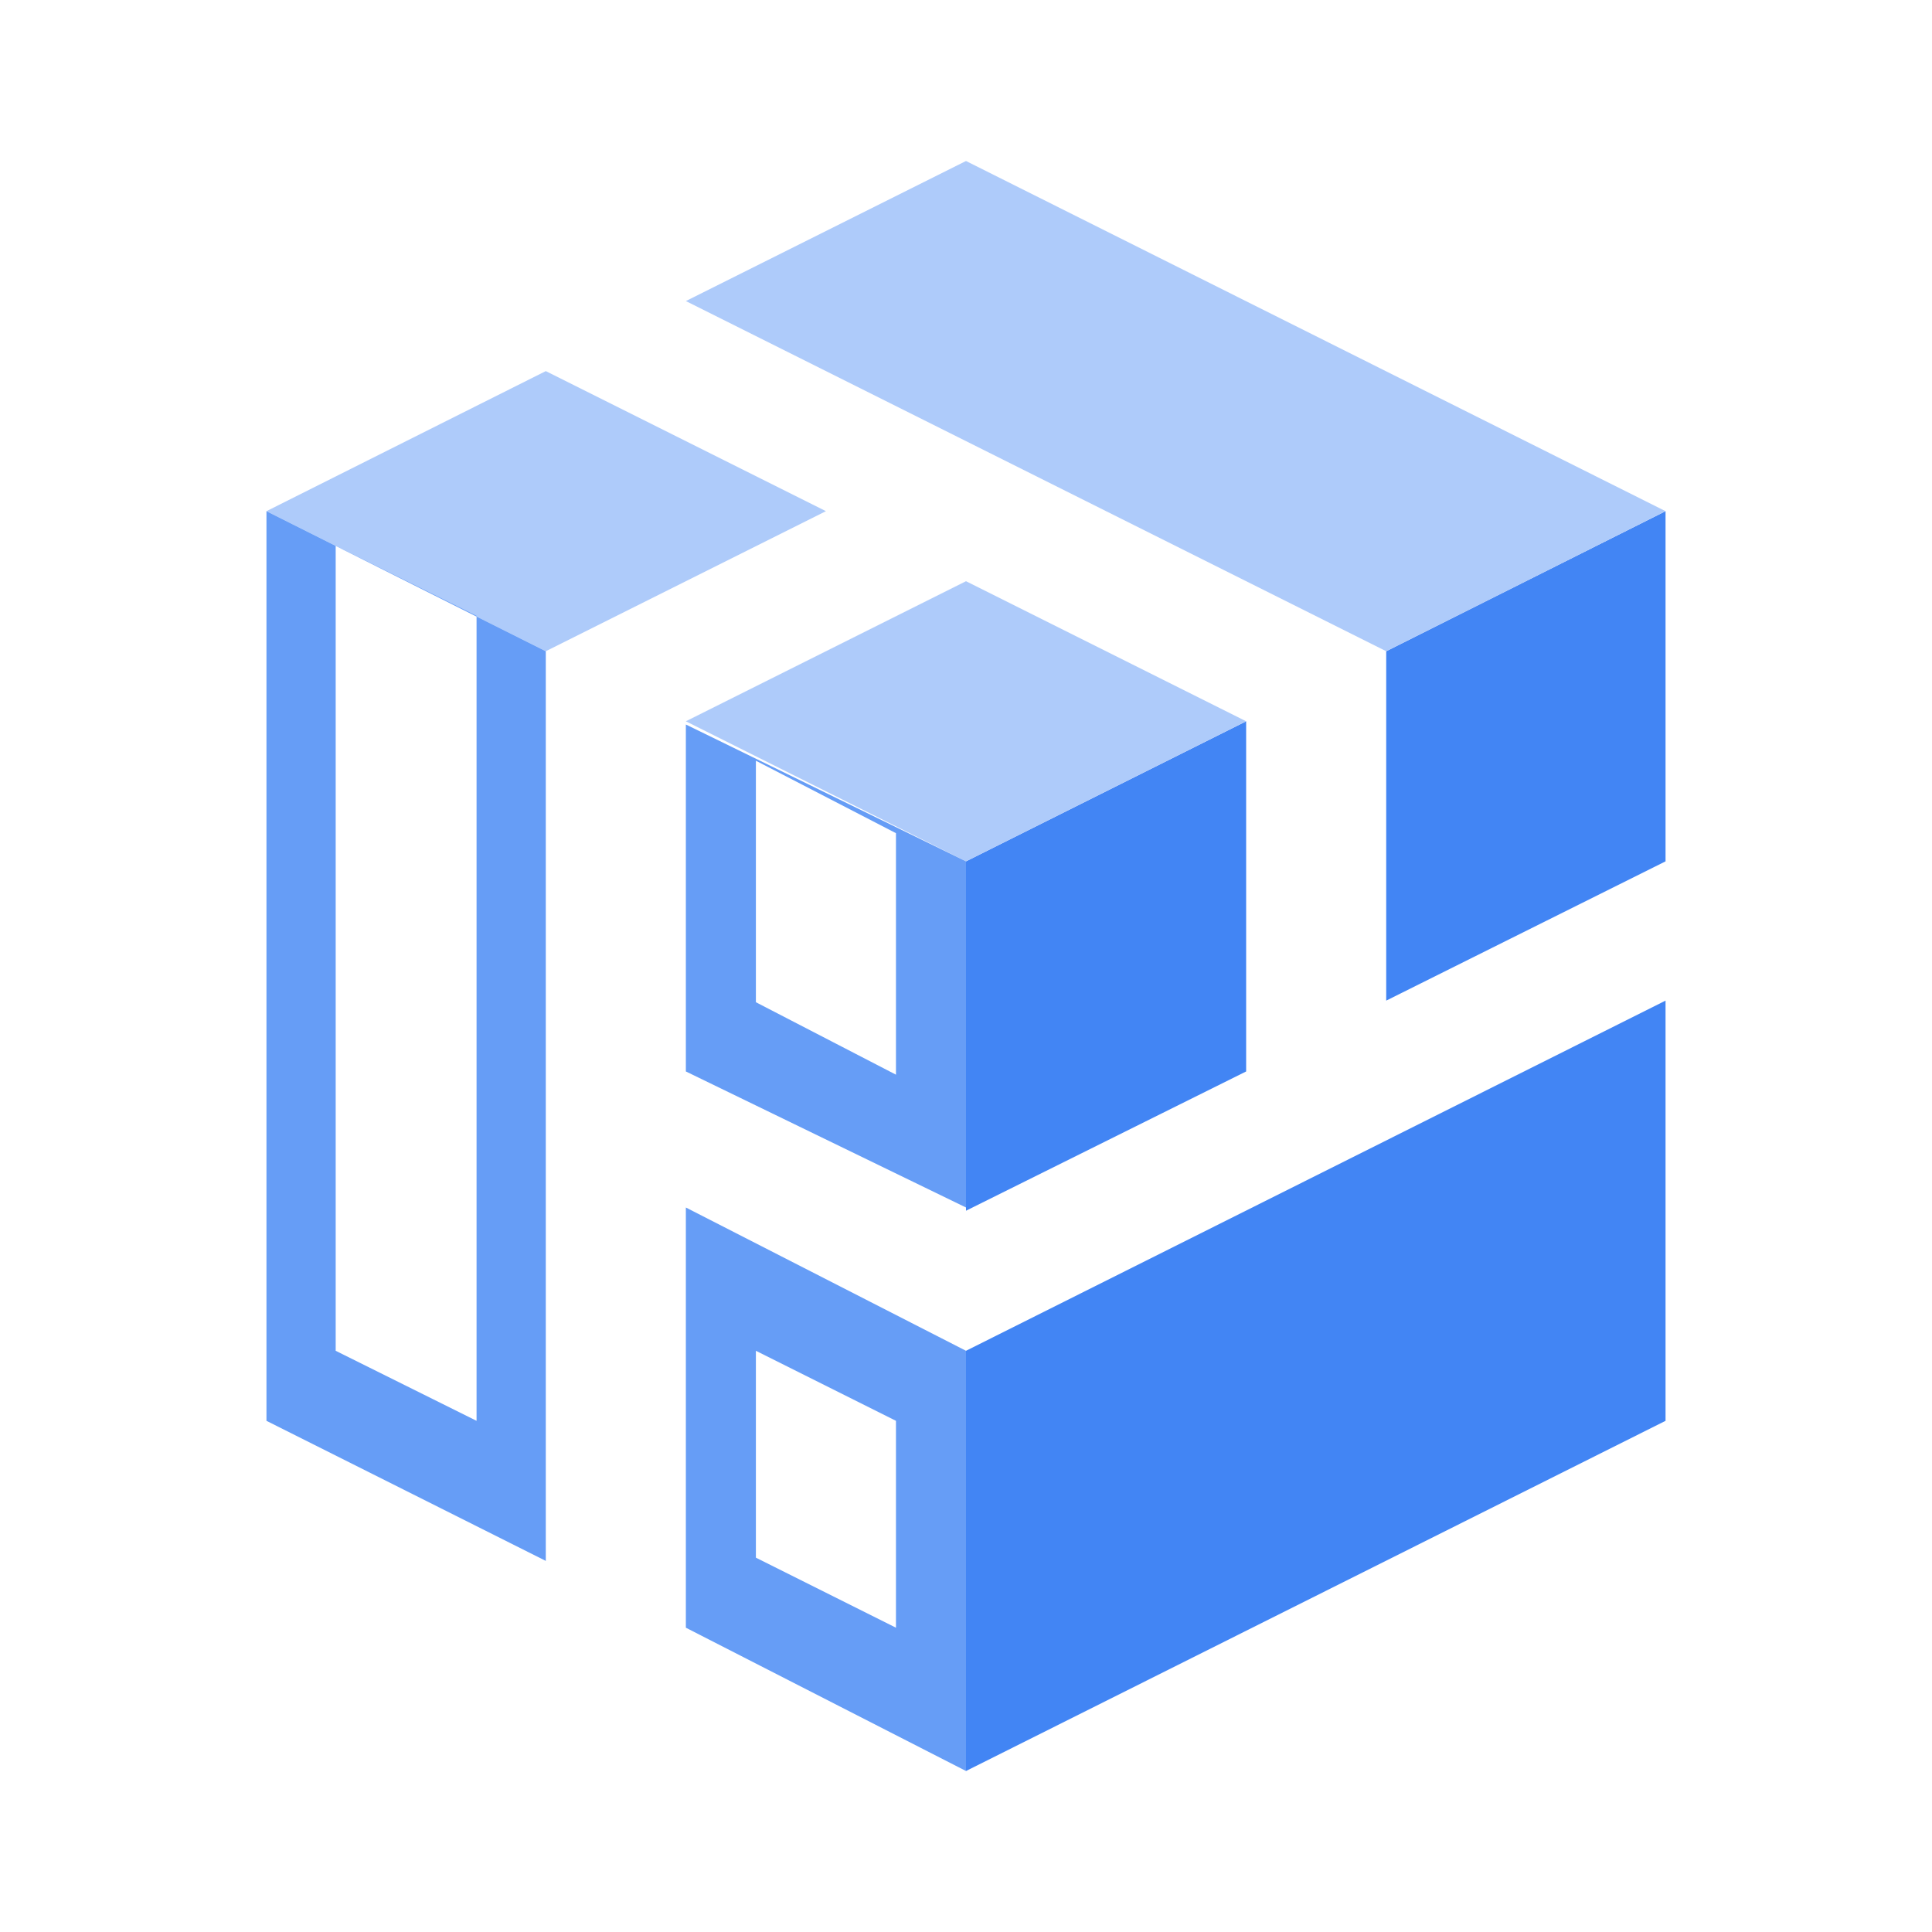
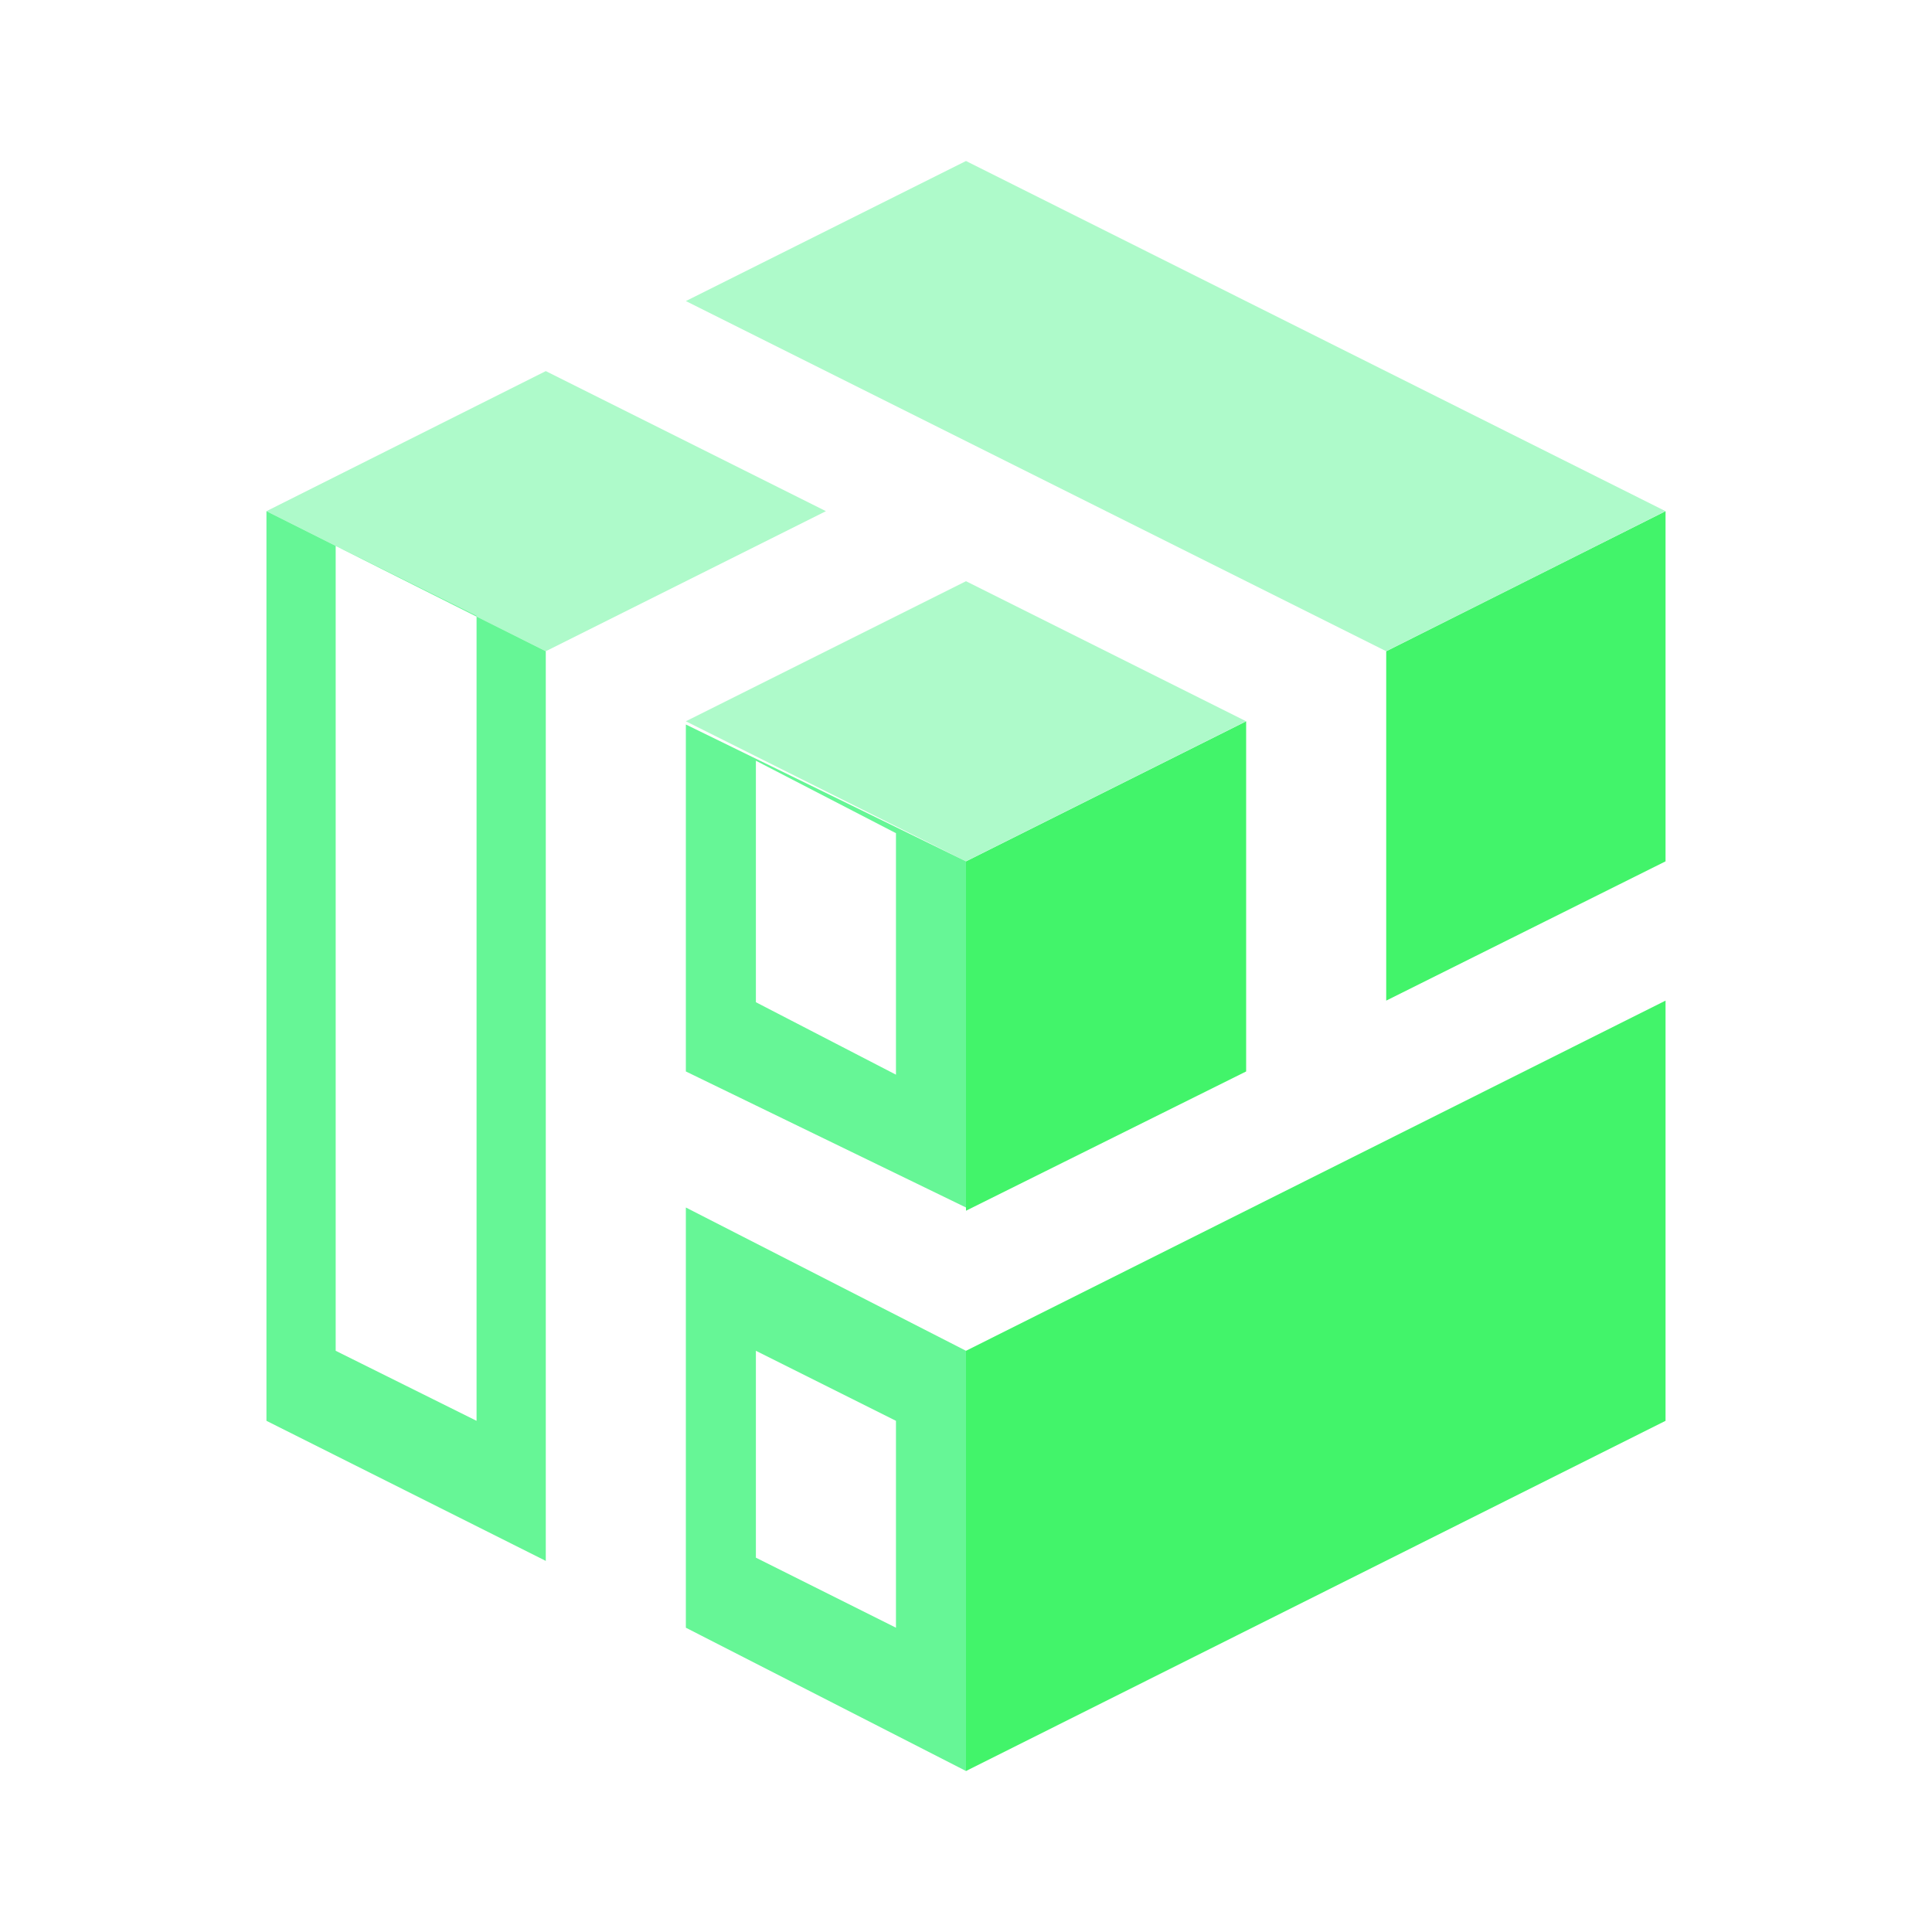
<svg xmlns="http://www.w3.org/2000/svg" viewBox="0 0 24 24" fill="#000000">
  <g id="SVGRepo_bgCarrier" stroke-width="0" />
  <g id="SVGRepo_tracerCarrier" stroke-linecap="round" stroke-linejoin="round" />
  <g id="SVGRepo_iconCarrier">
    <defs>
-       <style>.cls-1{fill:#4285f4;}.cls-1,.cls-2,.cls-4{fill-rule:evenodd;}.cls-2{fill:#1e88e5;}.cls-3,.cls-4{fill:#aecbfa;}.cls-5{fill:#669df6;}</style>
+       <style>.cls-1{fill:#42f46a;}.cls-1,.cls-2,.cls-4{fill-rule:evenodd;}.cls-2{fill:#1e88e5;}.cls-3,.cls-4{fill:#aefaca;}.cls-5{fill:#66f696;}</style>
    </defs>
    <g data-name="Product Icons">
      <polygon class="cls-1" points="20.69 12.43 12 16.78 12 22 20.69 17.65 20.69 12.43" />
      <path class="cls-2" d="M6.78,4.61,3.31,6.35Z" />
      <polygon class="cls-1" points="17.22 8.09 17.22 8.09 17.22 12.43 20.69 10.7 20.69 6.35 17.22 8.09" />
      <polygon class="cls-1" points="12 15.04 15.48 13.31 15.48 8.96 15.48 8.96 12 10.7 12 15.04" />
      <polygon class="cls-3" points="6.78 4.61 3.31 6.35 6.78 8.09 10.26 6.35 6.78 4.61" />
      <polygon class="cls-4" points="12 2 8.52 3.74 12 5.48 17.22 8.09 20.69 6.35 12 2" />
      <polygon class="cls-3" points="12 7.22 8.52 8.96 12 10.7 15.48 8.96 12 7.22" />
      <path class="cls-5" d="M8.52,15v5.22L12,22V16.78Zm2.61,5.22-1.74-.87V16.78l1.74.87Z" />
      <path class="cls-5" d="M3.31,6.35v11.3l3.47,1.74V8.09Zm2.61,11.3-1.75-.87v-10l1.75.87Z" />
      <path class="cls-5" d="M8.52,9,12,10.7V15L8.52,13.31Zm2.61,4.35v-3L9.39,9.45v3Z" />
    </g>
  </g>
</svg>
